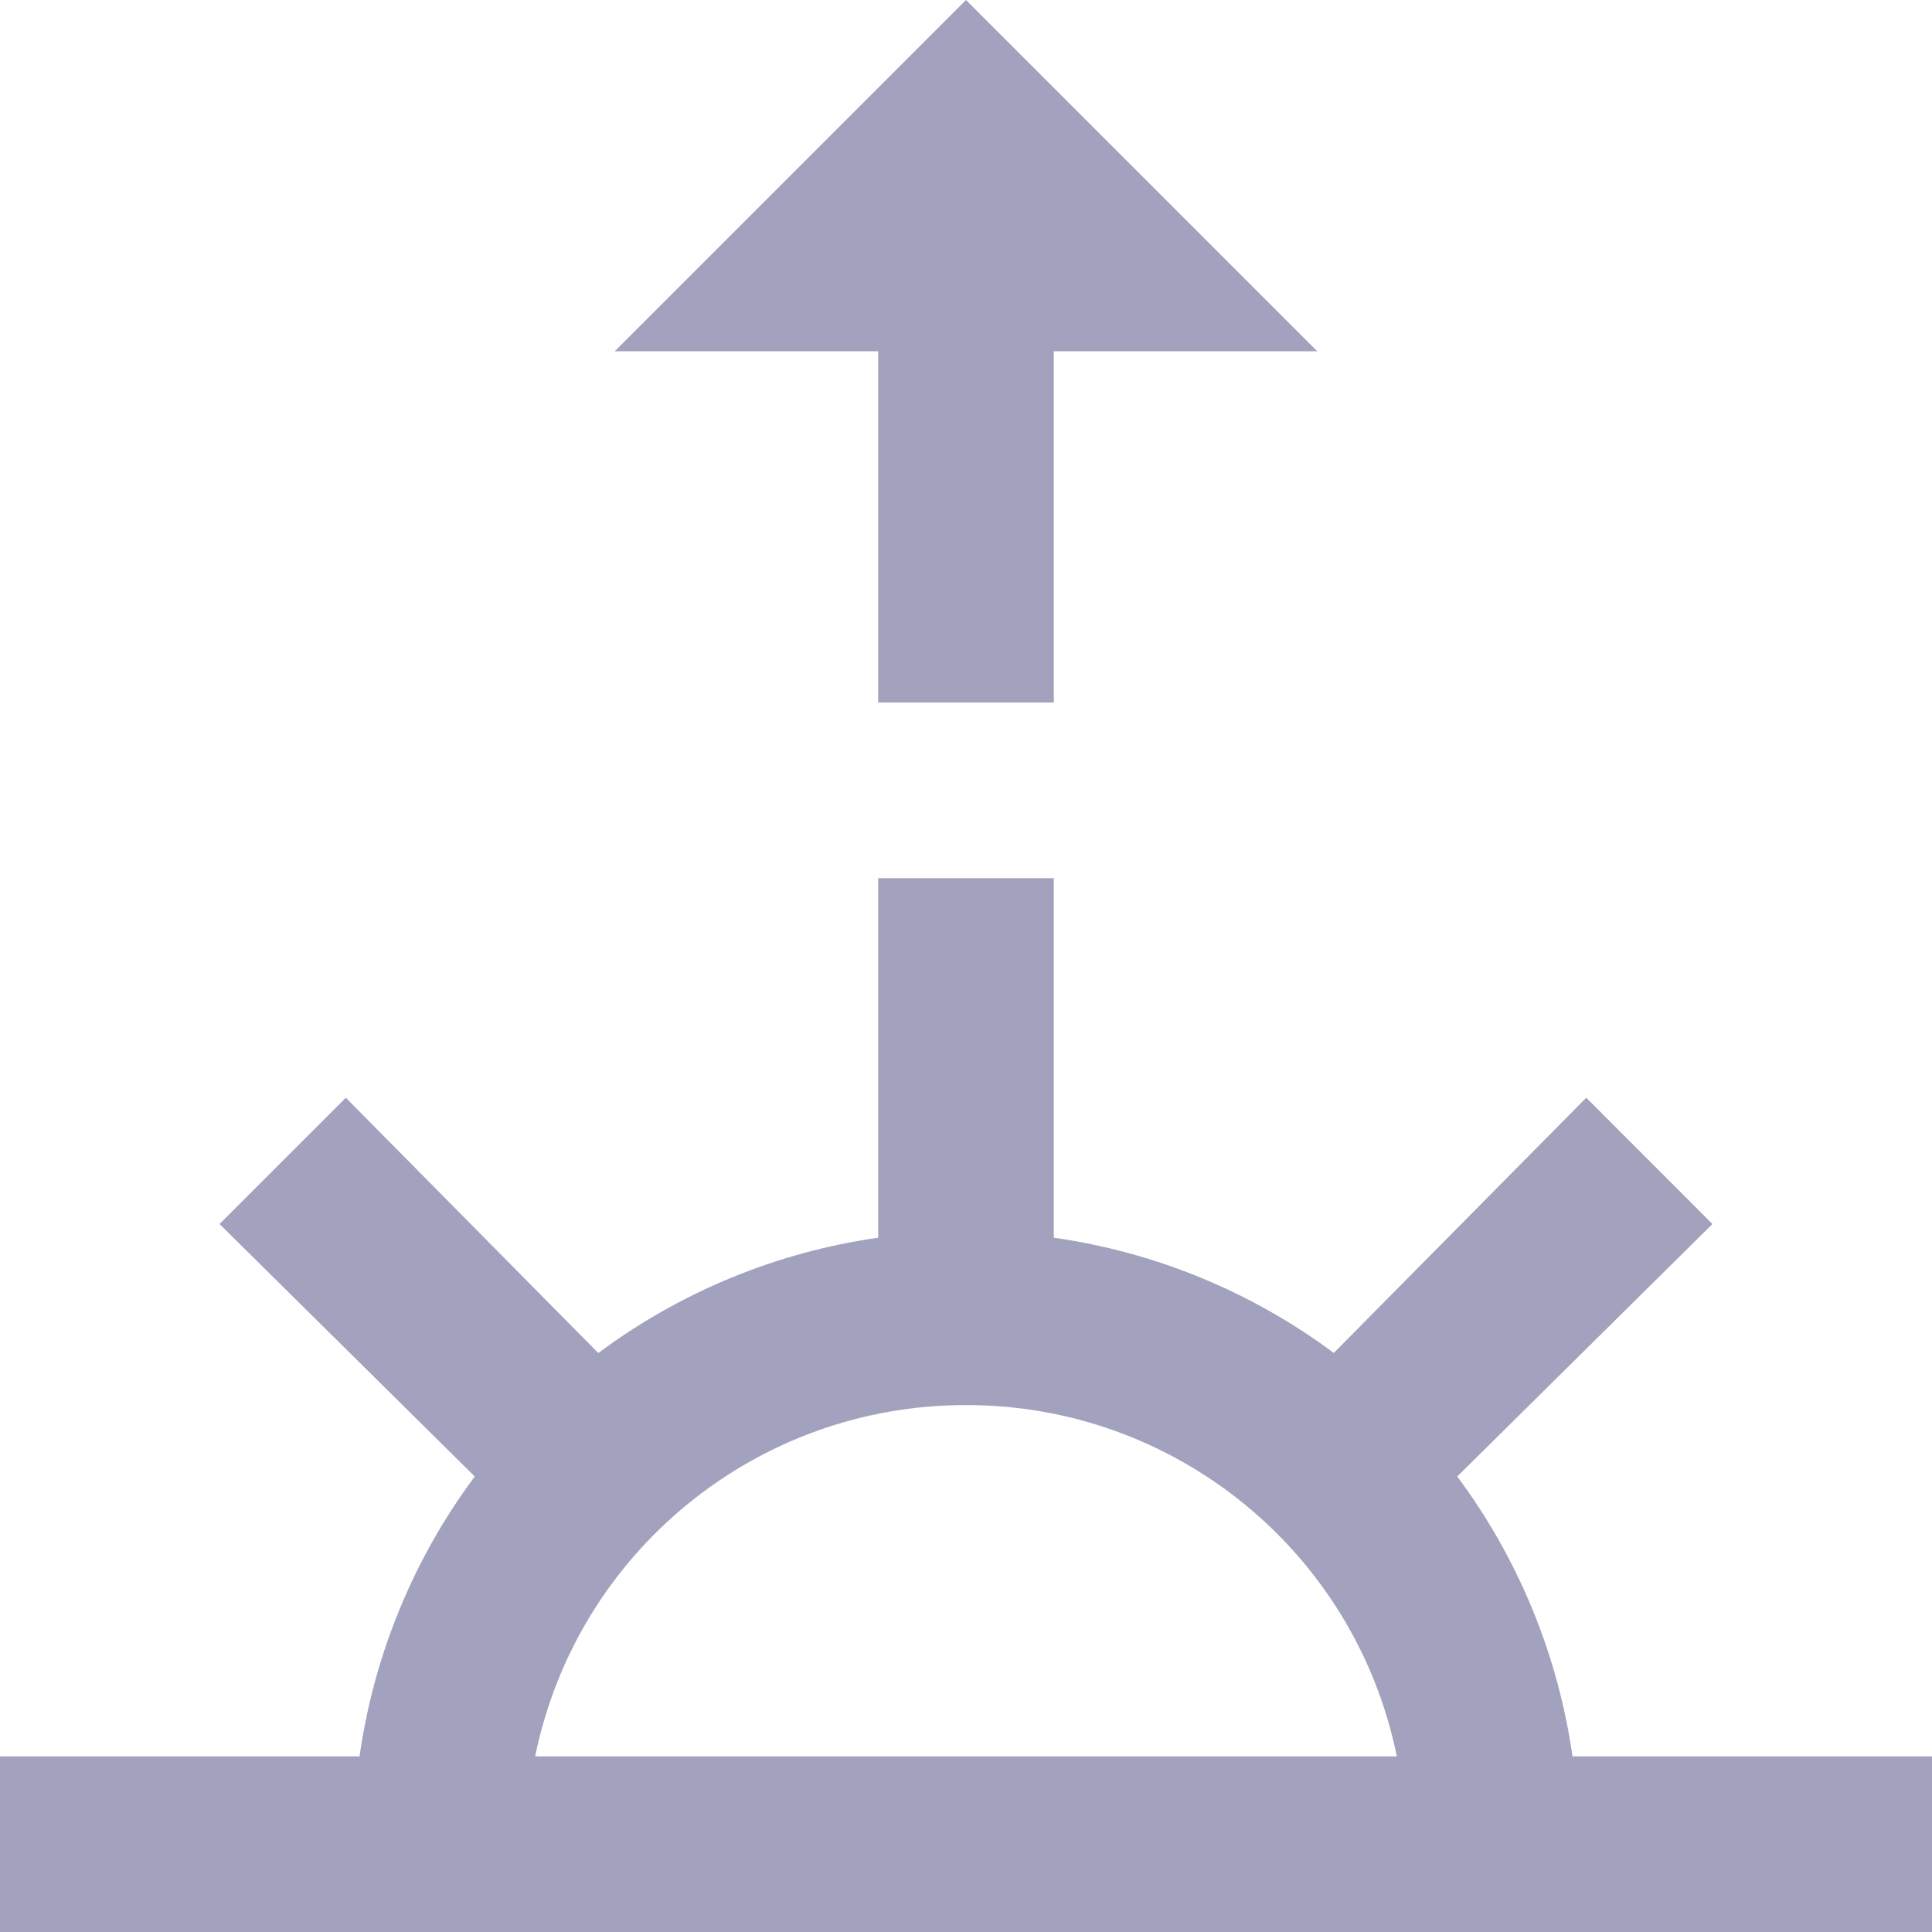
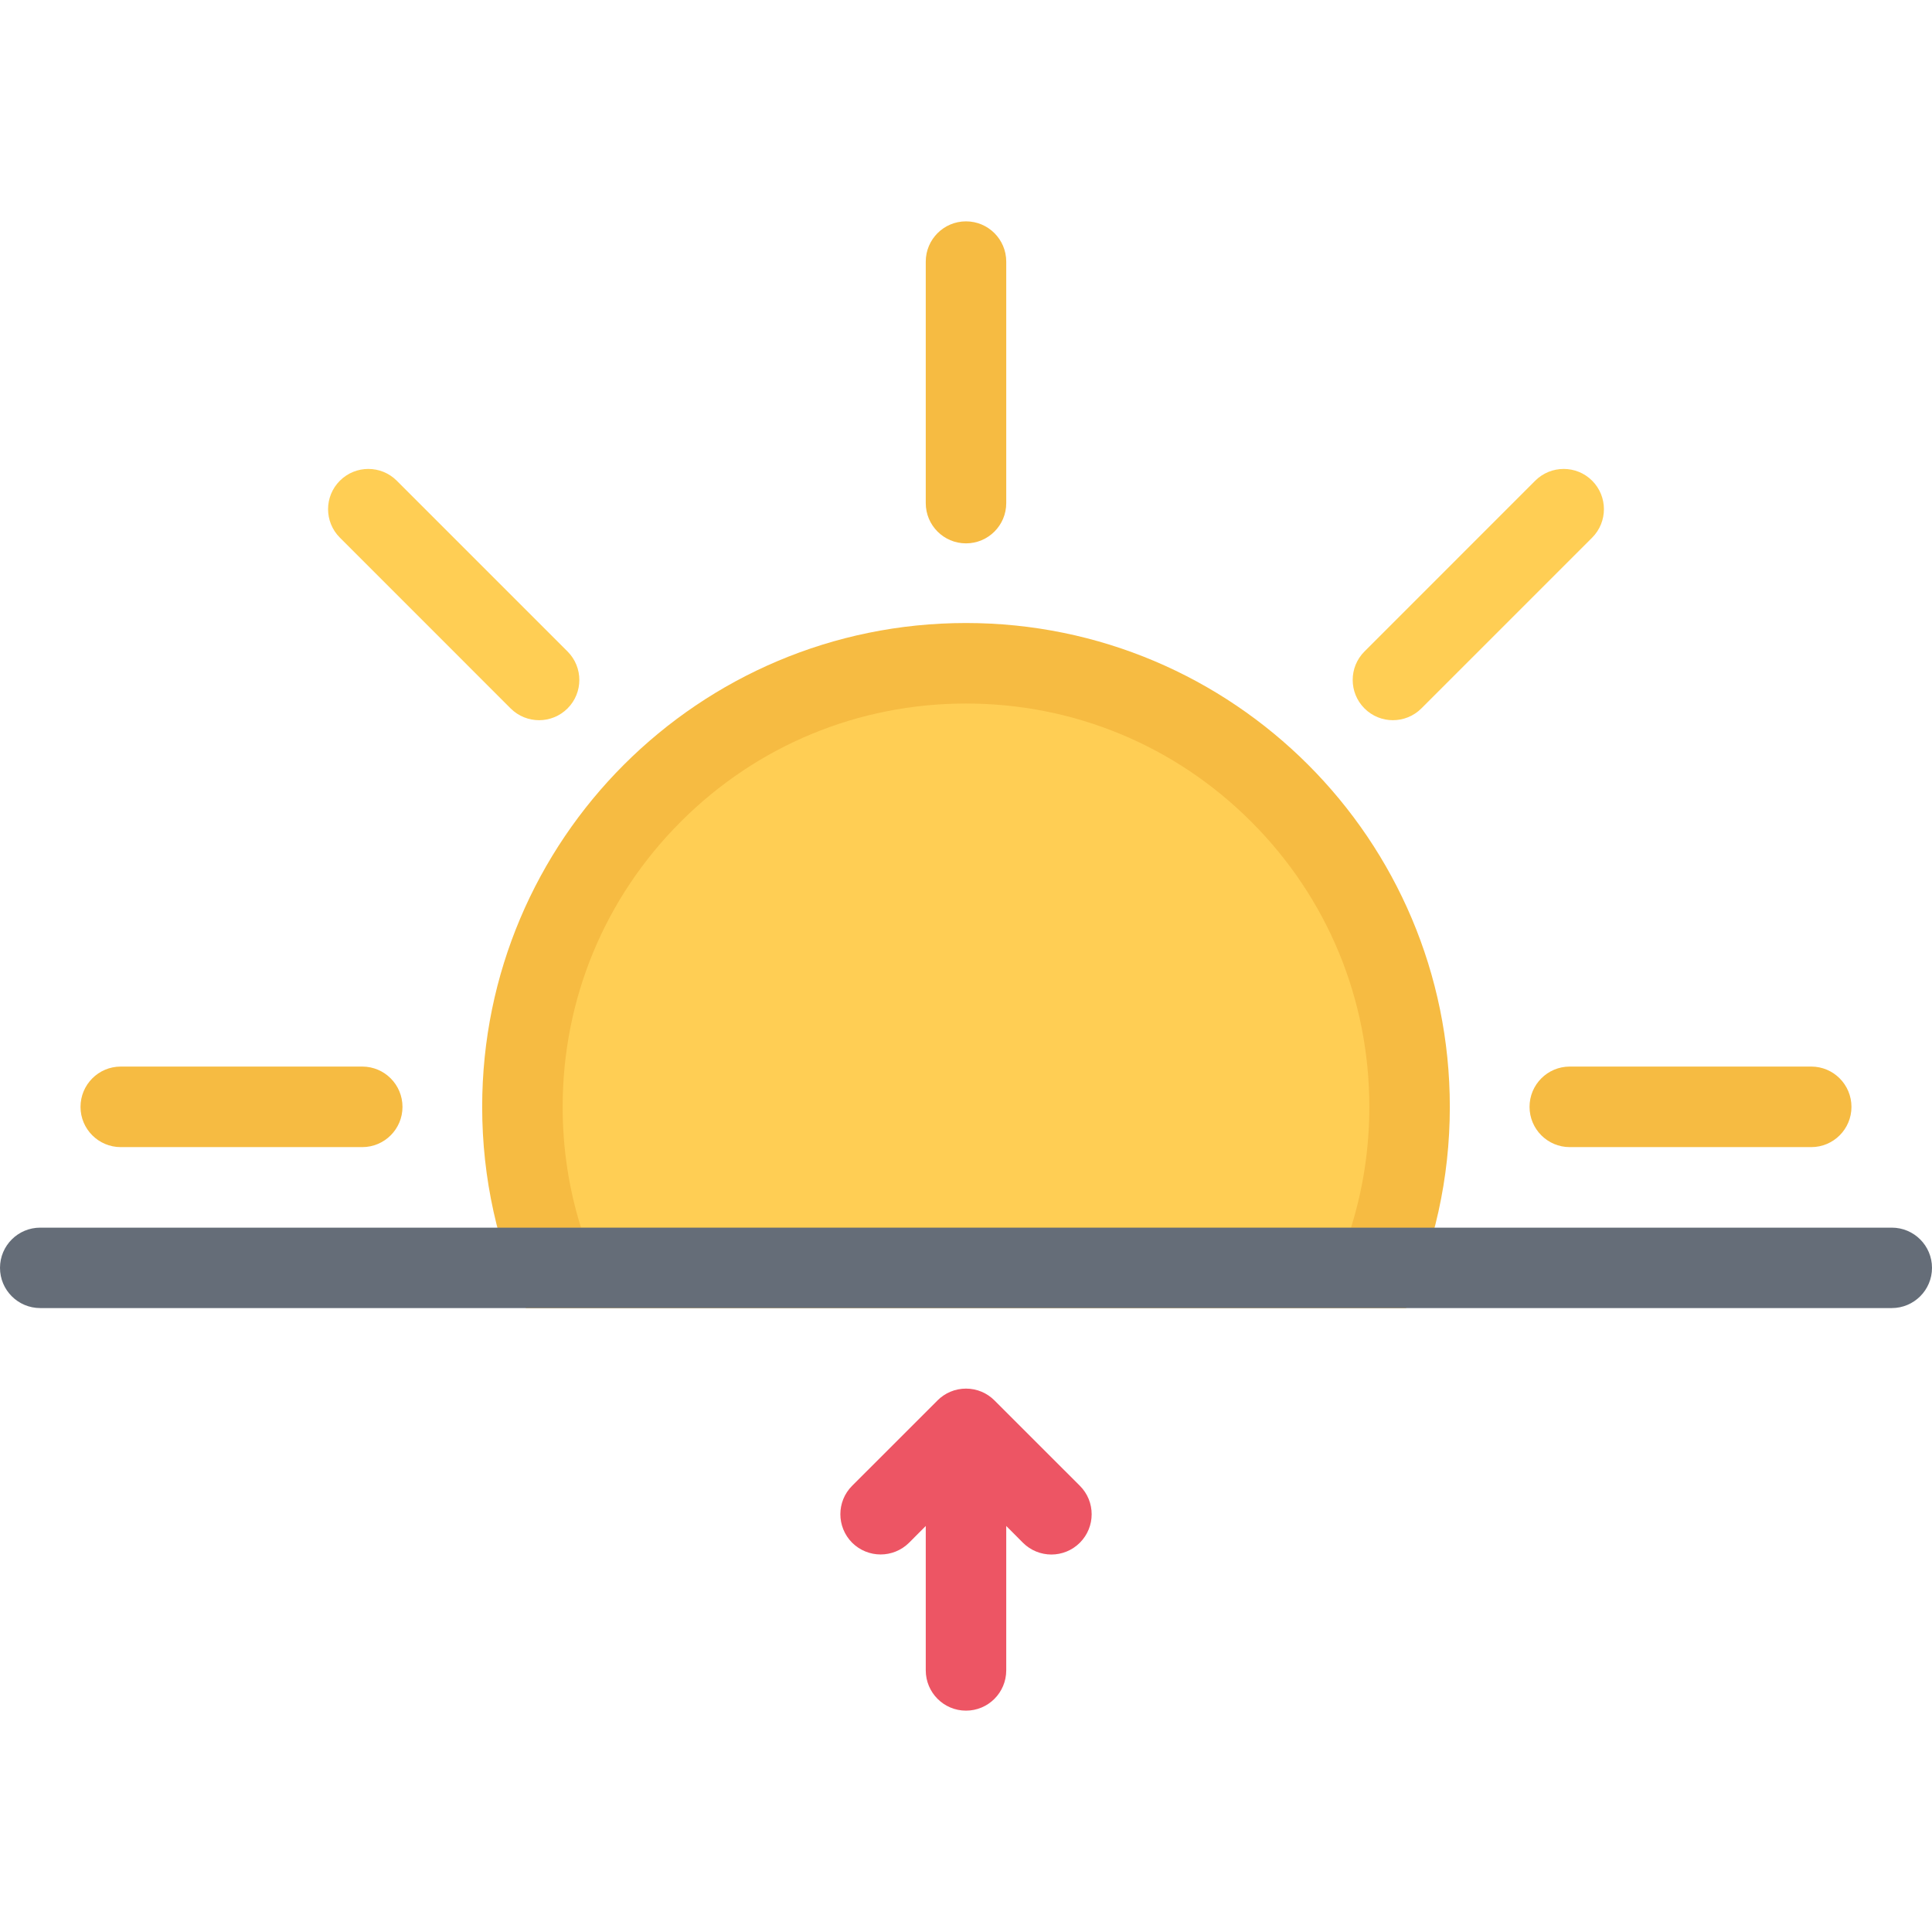
- <svg xmlns="http://www.w3.org/2000/svg" width="22" height="22" viewBox="0 0 22 22">
-   <path d="M16,5,12,9h3v4h2V9h3ZM15,15v4.094a6.986,6.986,0,0,0-3.187,1.313L8.938,17.5,7.5,18.938l2.906,2.875A6.986,6.986,0,0,0,9.094,25H5v2H27V25H22.906a6.986,6.986,0,0,0-1.312-3.187L24.5,18.938,23.063,17.5l-2.875,2.906A6.986,6.986,0,0,0,17,19.094V15Zm1,6a5,5,0,0,1,4.906,4H11.094A5,5,0,0,1,16,21Z" transform="translate(-5 -5)" fill="#a2a2be" />
+ <svg xmlns="http://www.w3.org/2000/svg" height="800px" width="800px" version="1.1" id="Layer_1" viewBox="0 0 511.984 511.984" xml:space="preserve">
+   <g>
+     <path style="fill:#F6BB42;" d="M95.998,282.643H32c-5.891,0-10.664,4.781-10.664,10.688c0,5.875,4.773,10.656,10.664,10.656h63.998   c5.89,0,10.663-4.781,10.663-10.656C106.661,287.425,101.888,282.643,95.998,282.643z" />
+     <path style="fill:#F6BB42;" d="M479.985,282.643h-63.997c-5.891,0-10.656,4.781-10.656,10.672s4.766,10.672,10.656,10.672h63.997   c5.891,0,10.656-4.781,10.656-10.656C490.641,287.425,485.876,282.643,479.985,282.643z" />
+   </g>
+   <path style="fill:#FFCE54;" d="M406.832,127.39l-45.25,45.257c-4.155,4.164-4.155,10.914,0,15.077  c4.156,4.172,10.922,4.172,15.094,0l45.249-45.248c4.156-4.164,4.156-10.922,0-15.086  C417.769,123.226,411.004,123.226,406.832,127.39z" />
+   <path style="fill:#F6BB42;" d="M245.328,69.33v63.998c0,5.891,4.773,10.664,10.664,10.664c5.891,0,10.664-4.773,10.664-10.664V69.33  c0-5.89-4.773-10.671-10.664-10.671S245.328,63.44,245.328,69.33z" />
+   <g>
+     <path style="fill:#FFCE54;" d="M90.068,142.476l45.248,45.256c4.164,4.164,10.922,4.164,15.086,0   c4.164-4.163,4.164-10.921,0-15.085l-45.257-45.257c-4.164-4.164-10.913-4.164-15.077,0   C85.896,131.555,85.896,138.312,90.068,142.476z" />
+     <path style="fill:#FFCE54;" d="M146.426,335.985c-5.305-13.562-7.984-27.89-7.984-42.654c0-64.826,52.732-117.559,117.551-117.559   c64.812,0,117.559,52.732,117.559,117.559c0,14.765-2.688,29.093-8,42.654H146.426z" />
+   </g>
+   <path style="fill:#F6BB42;" d="M255.992,165.1c-70.811,0-128.215,57.405-128.215,128.23c0,19.03,4.148,37.076,11.586,53.311h233.25  c7.438-16.234,11.594-34.28,11.594-53.311C384.207,222.506,326.803,165.1,255.992,165.1z M358.02,325.329H153.972  c-3.234-10.296-4.867-21.014-4.867-31.998c0-28.562,11.116-55.405,31.311-75.591c20.188-20.188,47.022-31.304,75.576-31.304  c28.562,0,55.39,11.116,75.576,31.304c20.202,20.186,31.311,47.029,31.311,75.591C362.879,304.315,361.238,315.033,358.02,325.329z" />
+   <path style="fill:#ED5564;" d="M286.163,393.733l-22.632-22.624l0,0c-1.938-1.938-4.593-3.125-7.539-3.125l0,0  c-2.938,0-5.602,1.188-7.531,3.109l-0.008,0.016l-22.632,22.624c-4.164,4.156-4.164,10.906,0,15.094  c2.086,2.063,4.813,3.109,7.547,3.109c2.727,0,5.461-1.047,7.538-3.109l4.422-4.438v38.249c0,5.906,4.773,10.687,10.664,10.687l0,0  c5.891,0,10.664-4.78,10.664-10.687v-38.249l4.422,4.438c2.07,2.078,4.82,3.125,7.539,3.125c2.733,0,5.468-1.047,7.546-3.125  C290.335,404.655,290.335,397.889,286.163,393.733z" />
+   <path style="fill:#656D78;" d="M501.328,325.329H10.664C4.773,325.329,0,330.095,0,335.985s4.773,10.656,10.664,10.656h490.664  c5.875,0,10.656-4.766,10.656-10.656S507.203,325.329,501.328,325.329z" />
</svg>
